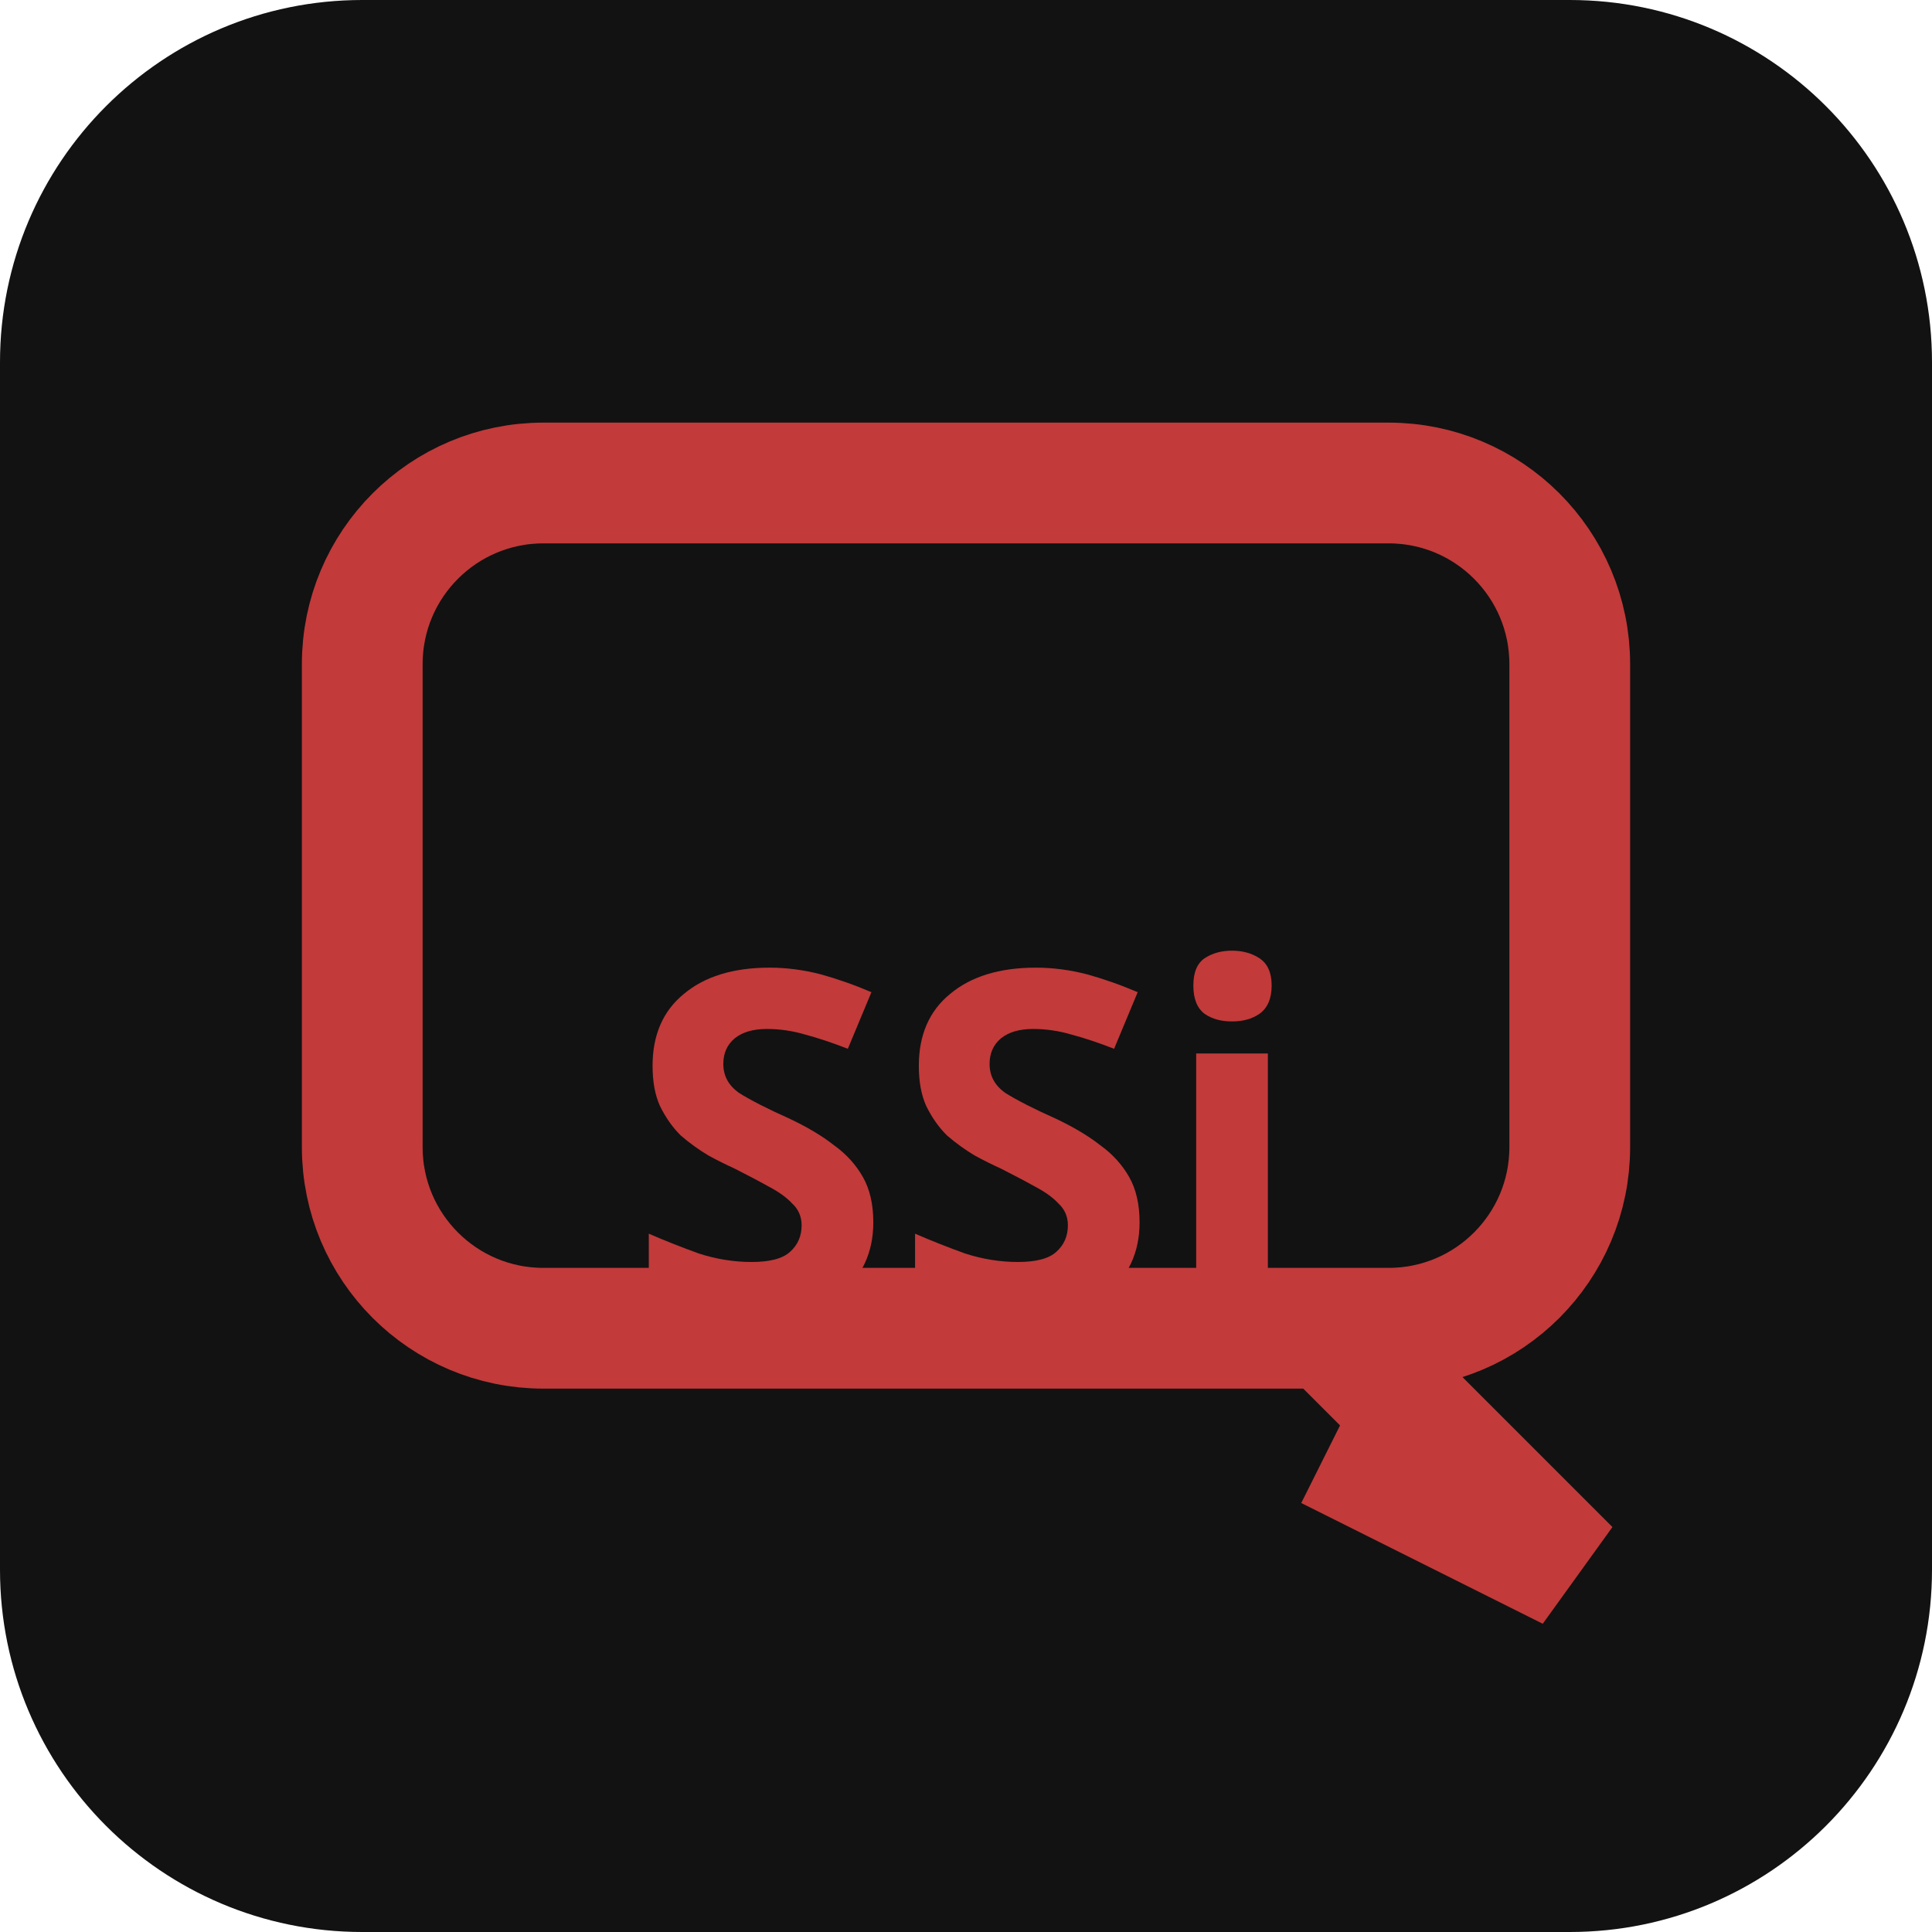
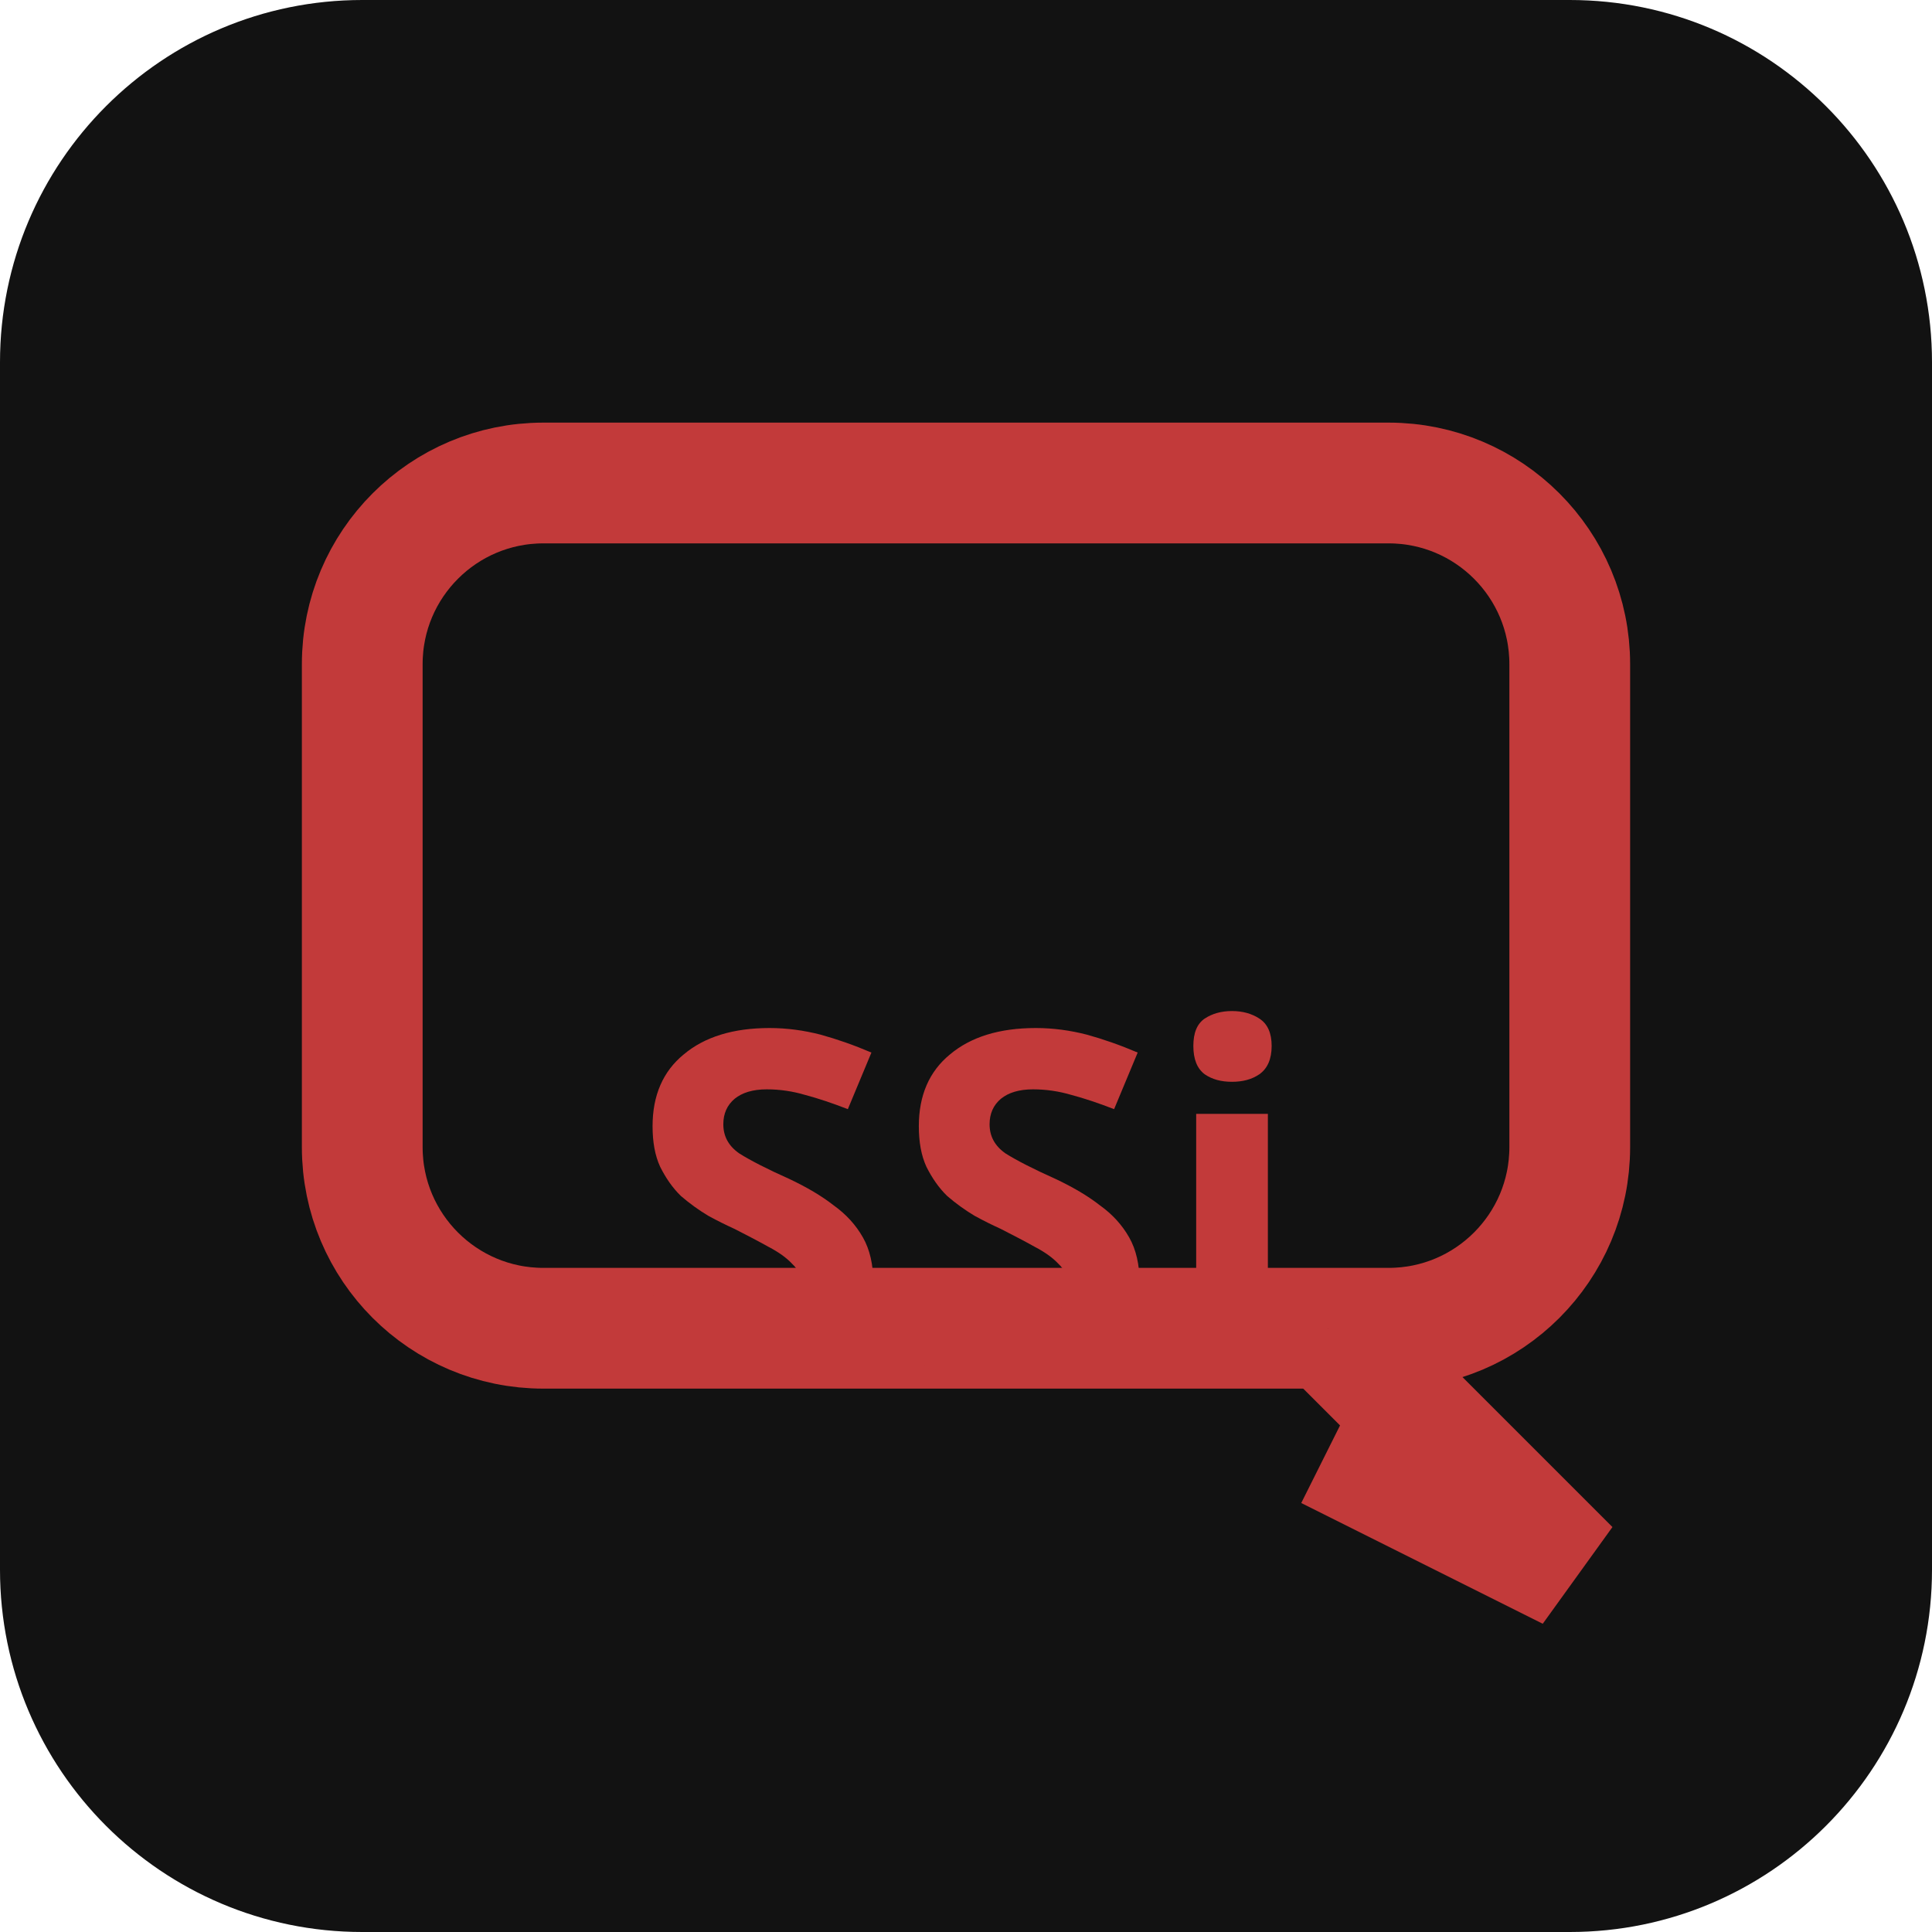
<svg xmlns="http://www.w3.org/2000/svg" viewBox="0 0 32 32" fill="none">
  <rect width="32" height="32" rx="6" fill="#121212" />
  <rect x="6" y="8" width="20" height="14" rx="3" stroke="#c23a3a" stroke-width="2" fill="none" />
  <path d="M22 22 L26 26 L22 24" stroke="#c23a3a" stroke-width="2" fill="#121212" />
-   <text x="16" y="19" font-family="system-ui, sans-serif" font-size="8" font-weight="700" fill="#c23a3a" text-anchor="middle" dominant-baseline="middle">
+   <text x="16" y="20" font-family="system-ui, sans-serif" font-size="8" font-weight="700" fill="#c23a3a" text-anchor="middle" dominant-baseline="middle">
    SSi
  </text>
</svg>
